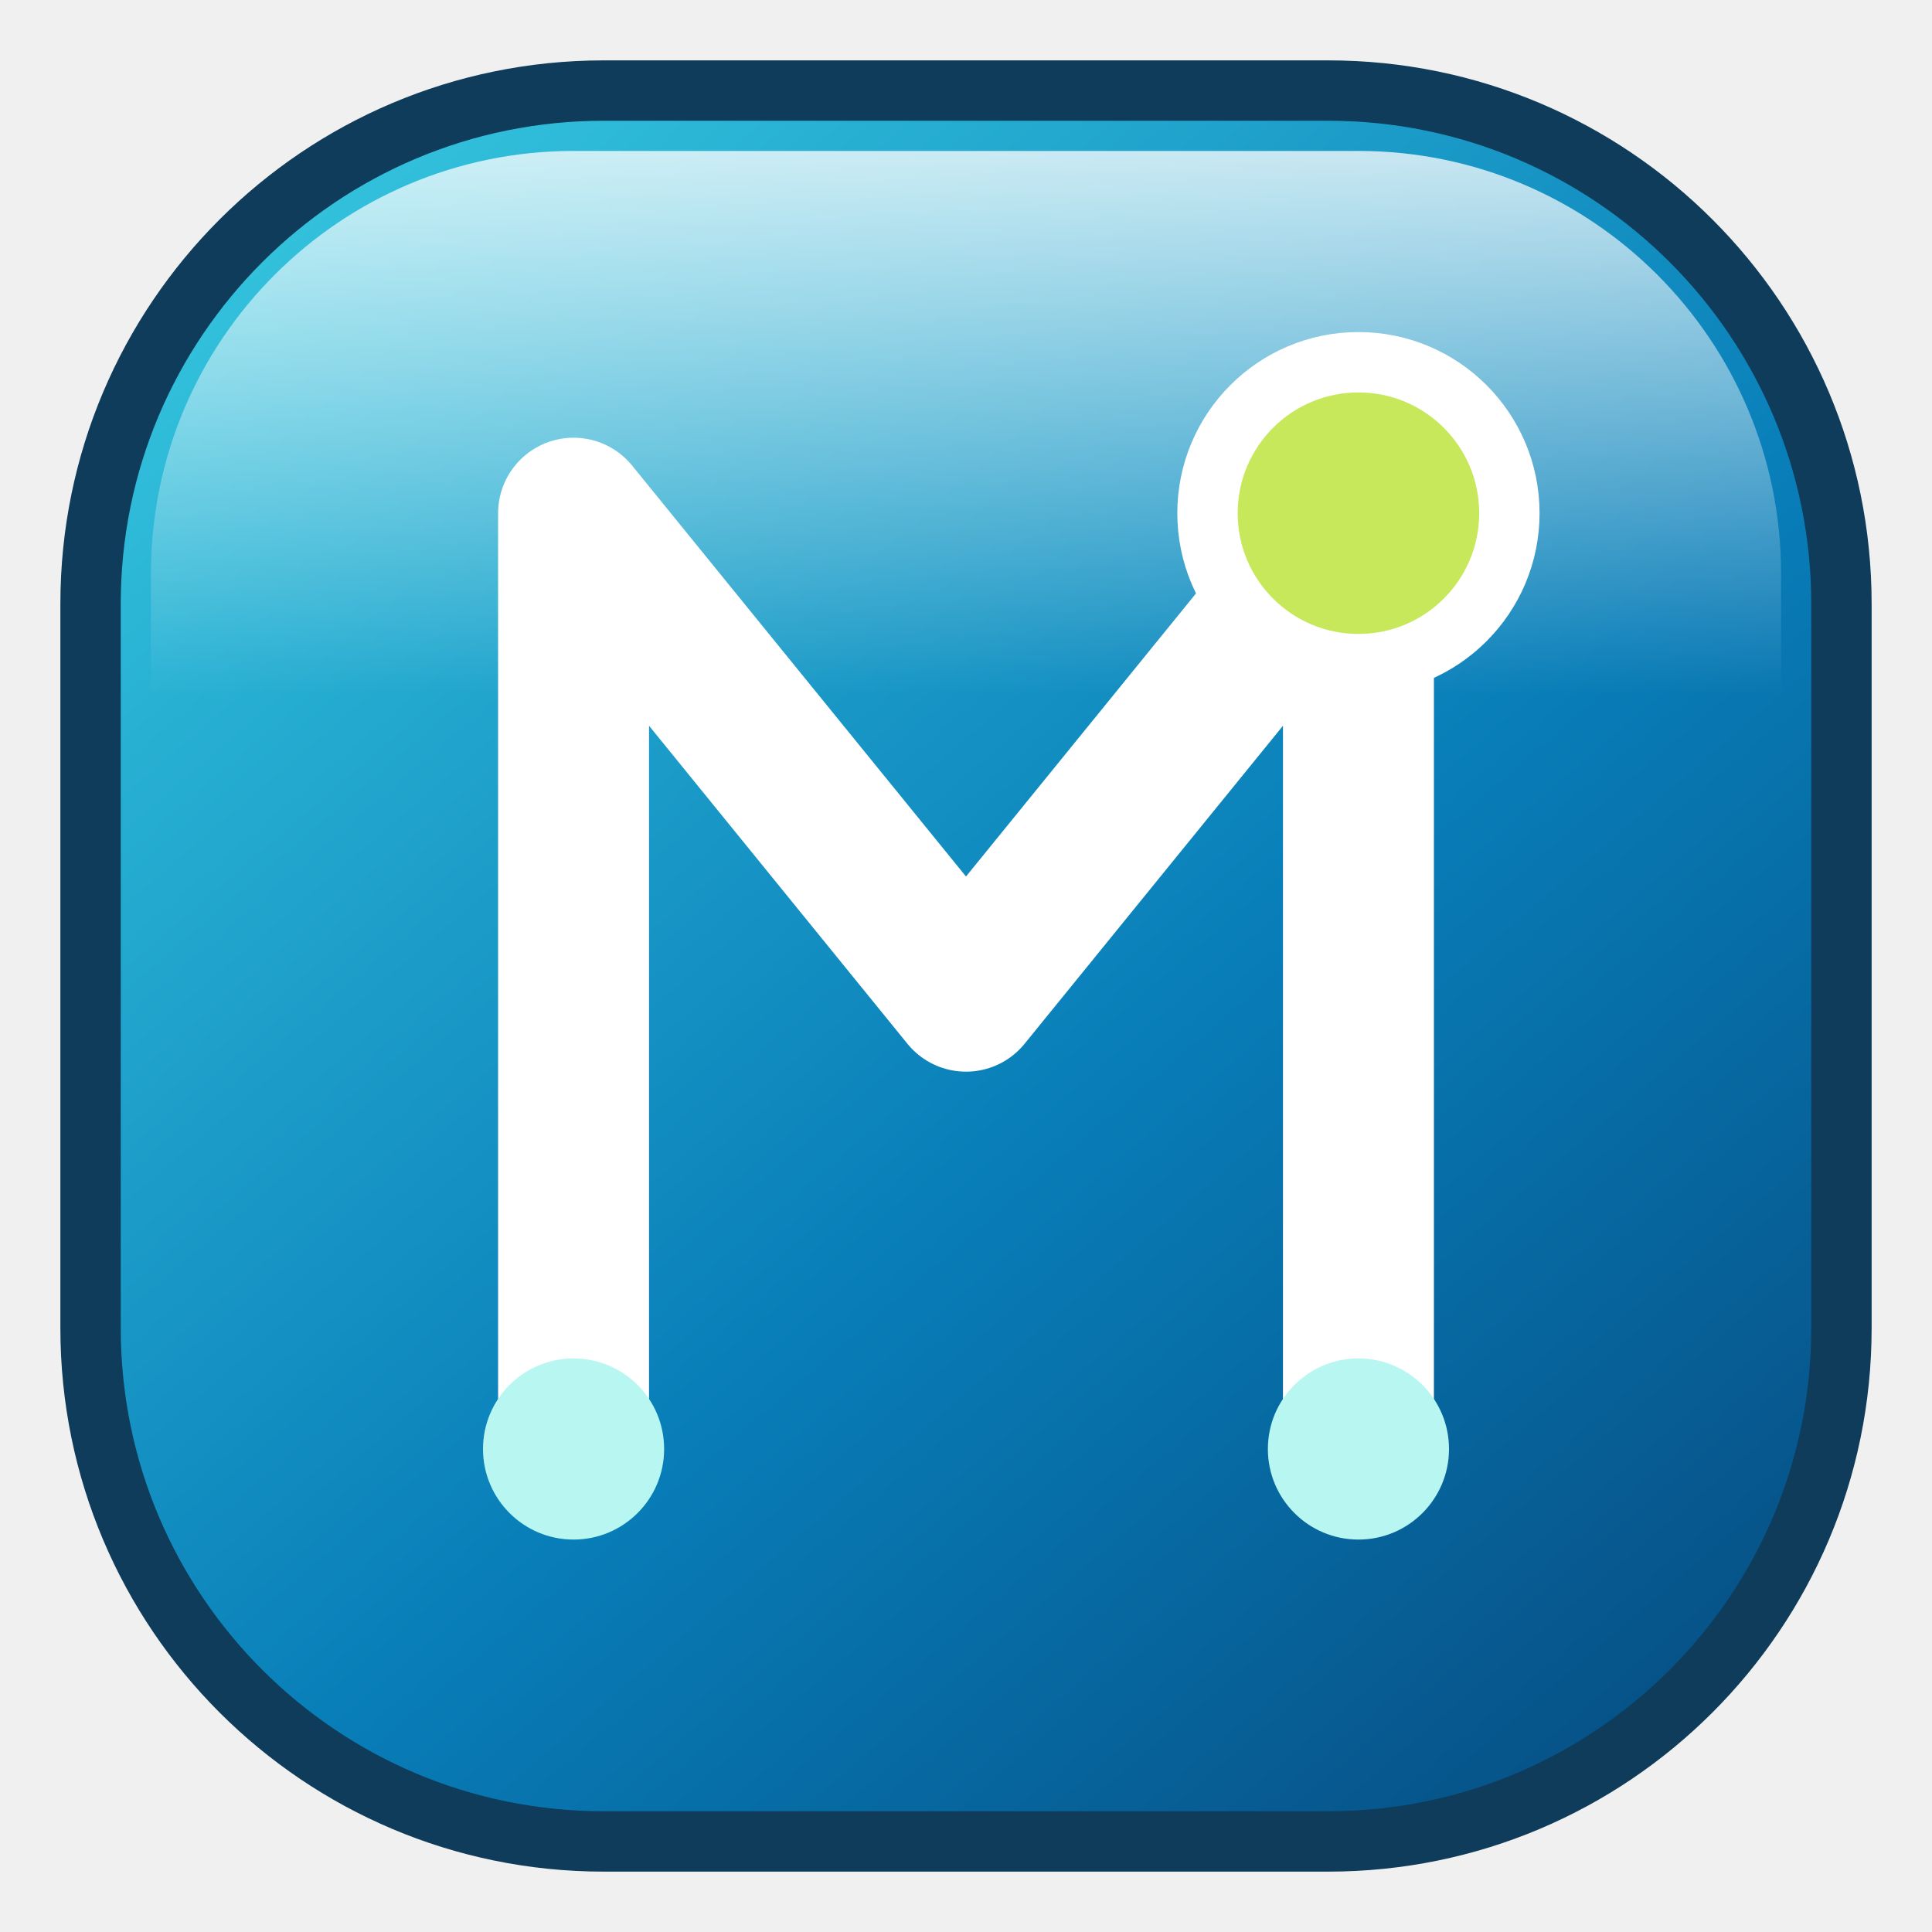
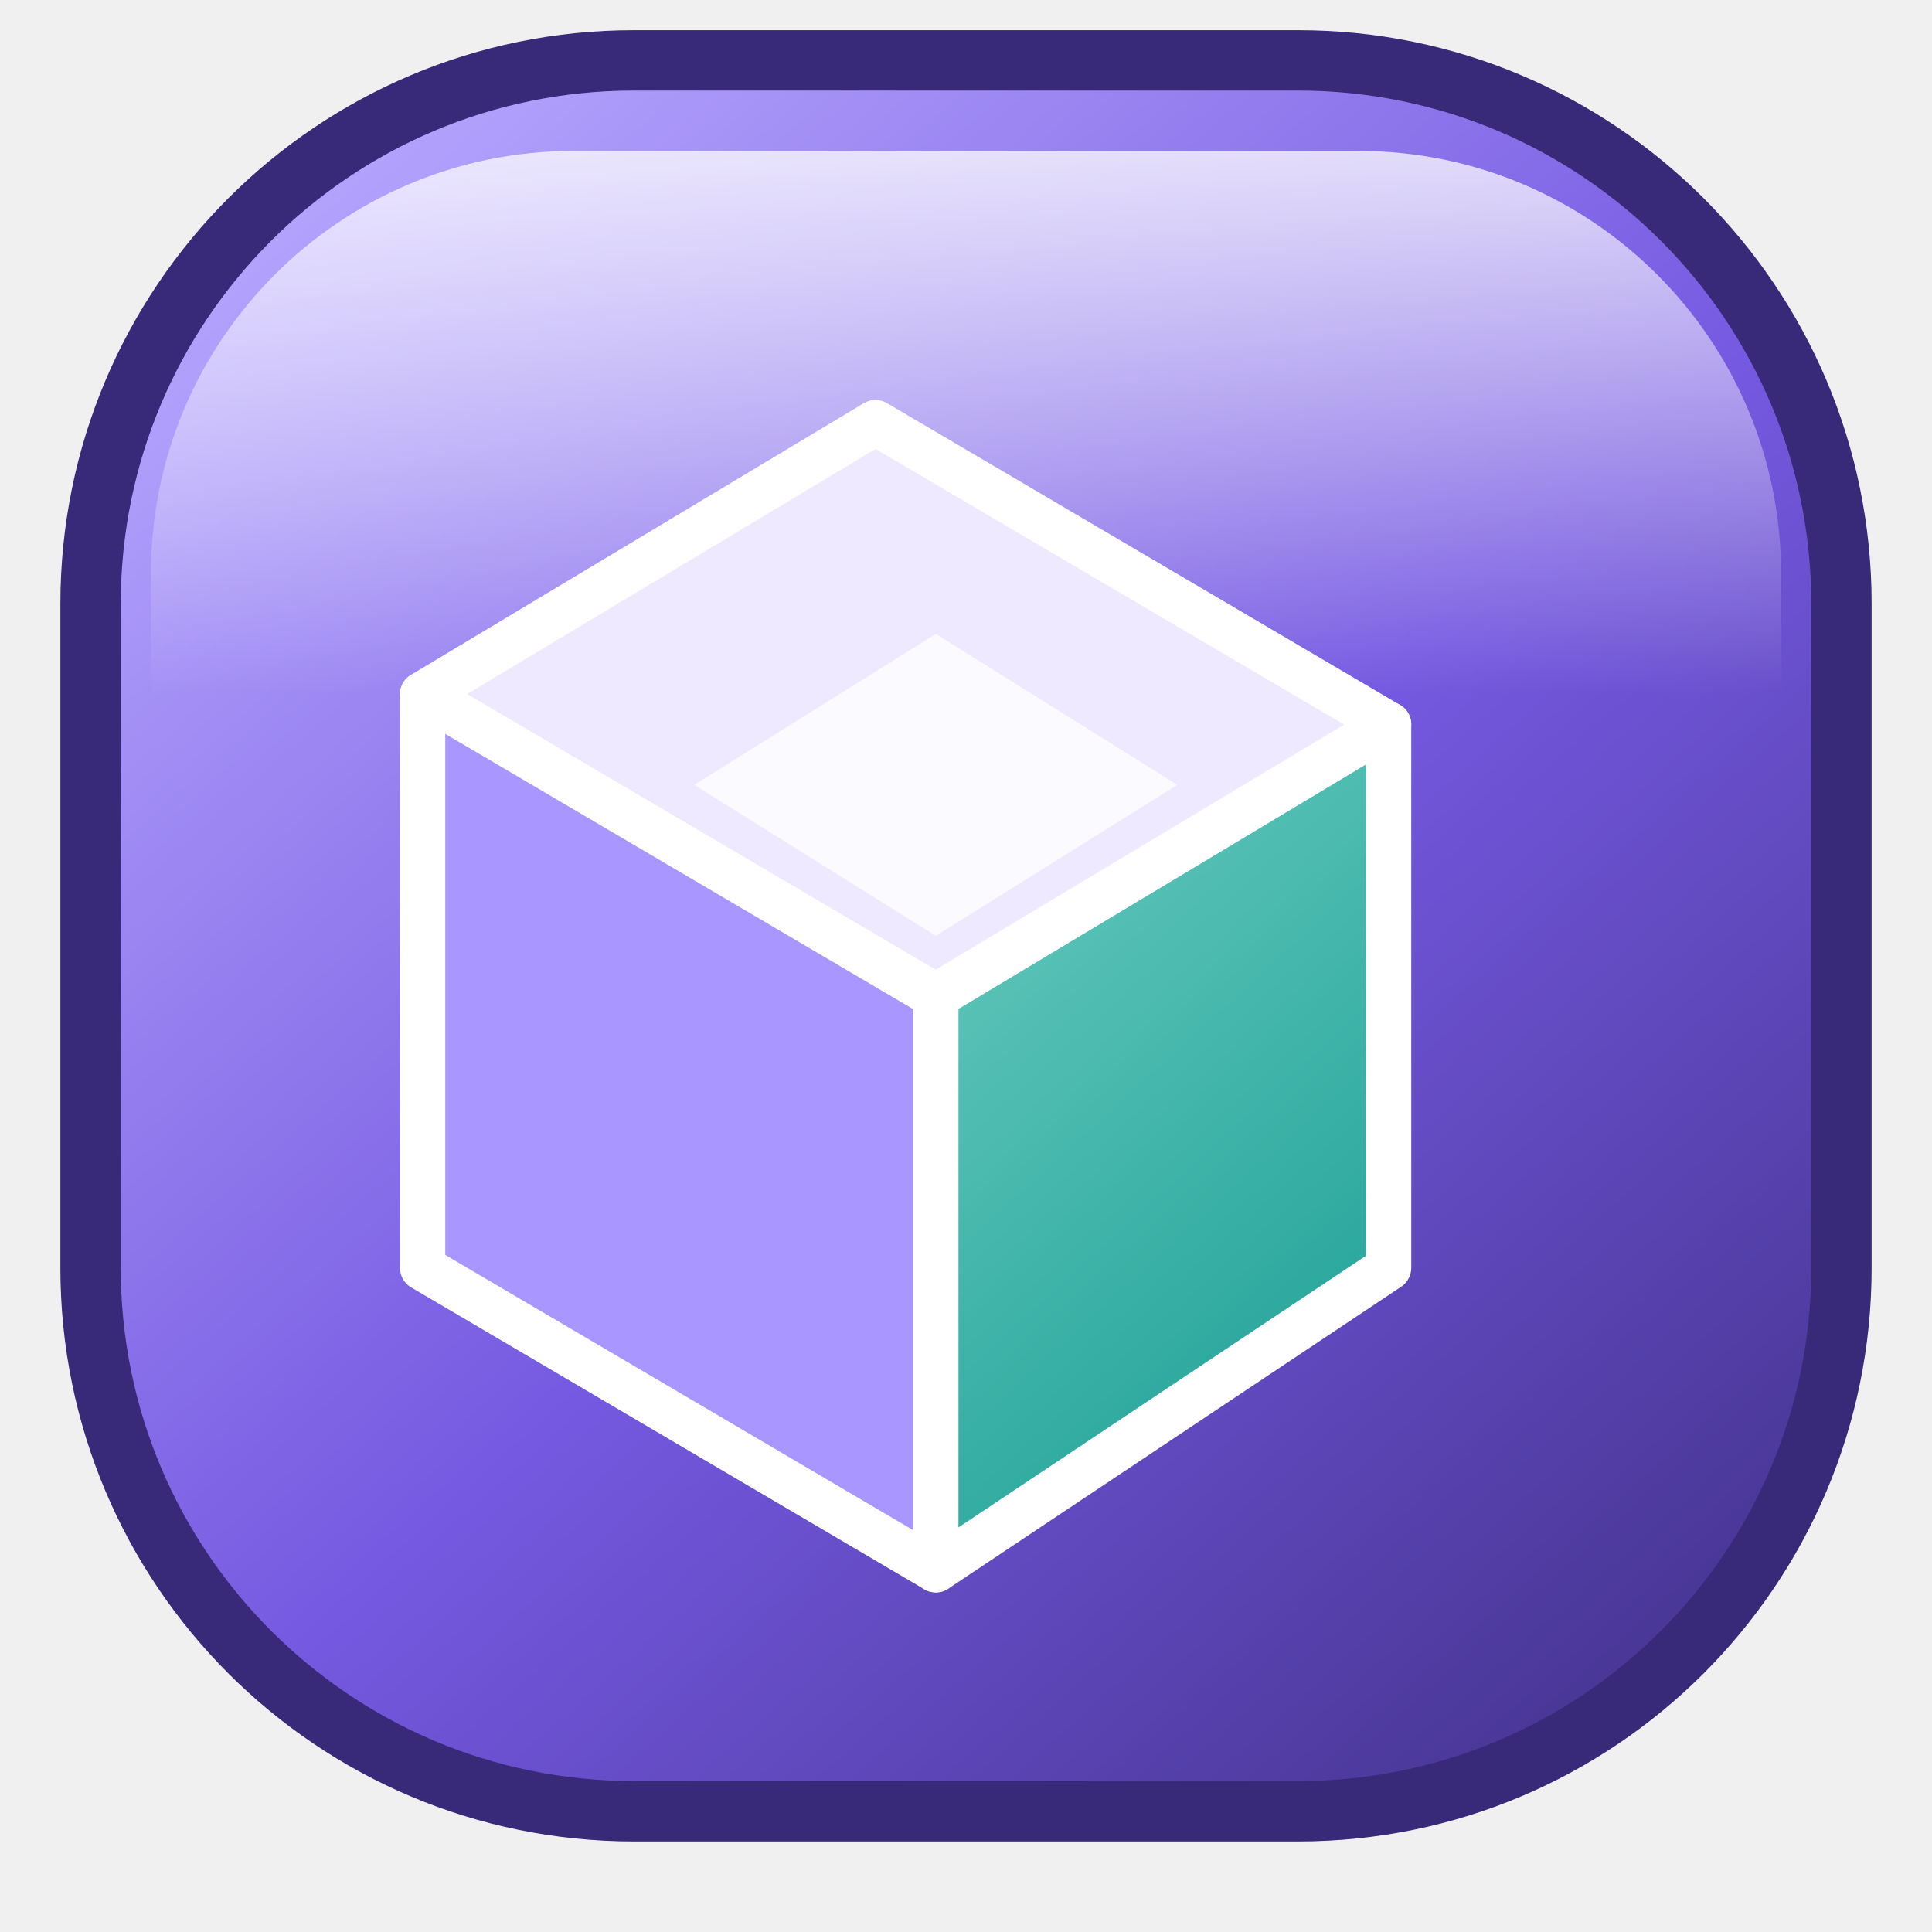
<svg xmlns="http://www.w3.org/2000/svg" viewBox="0 0 64 64" role="img" aria-label="光谱档案">
  <defs>
-     <linearGradient id="metro-surface" x1="8" y1="4" x2="56" y2="60" gradientUnits="userSpaceOnUse">
-       <stop stop-color="#36C7DF" />
-       <stop offset=".58" stop-color="#087DB8" />
-       <stop offset="1" stop-color="#064D82" />
+     <linearGradient id="tile" x1="8" y1="4" x2="58" y2="60" gradientUnits="userSpaceOnUse">
+       <stop stop-color="#B9AAFF" />
+       <stop offset=".52" stop-color="#7559E1" />
+       <stop offset="1" stop-color="#403087" />
    </linearGradient>
-     <linearGradient id="metro-glint" x1="0" y1="0" x2="0" y2="1">
-       <stop stop-color="#FFFFFF" stop-opacity=".76" />
+     <linearGradient id="teal" x1="20" y1="16" x2="50" y2="49" gradientUnits="userSpaceOnUse">
+       <stop stop-color="#91E2D6" />
+       <stop offset="1" stop-color="#159B91" />
+     </linearGradient>
+     <linearGradient id="gloss" x1="0" y1="0" x2="0" y2="1">
+       <stop stop-color="#FFFFFF" stop-opacity=".75" />
      <stop offset="1" stop-color="#FFFFFF" stop-opacity="0" />
    </linearGradient>
  </defs>
-   <rect x="3" y="3" width="58" height="58" rx="17" fill="url(#metro-surface)" stroke="#0E3C5A" stroke-width="2" />
-   <path d="M5 19a14 14 0 0 1 14-14h26a14 14 0 0 1 14 14v4H5Z" fill="url(#metro-glint)" />
-   <path d="M19 48V17l13 16 13-16v31" fill="none" stroke="#FFFFFF" stroke-width="5" stroke-linecap="round" stroke-linejoin="round" />
-   <circle cx="45" cy="17" r="5" fill="#C7E85A" stroke="#FFFFFF" stroke-width="2" />
-   <circle cx="19" cy="48" r="3" fill="#B8F7F1" />
-   <circle cx="45" cy="48" r="3" fill="#B8F7F1" />
+   <rect x="3" y="3" width="58" height="58" rx="18" fill="#2B2250" opacity=".18" />
+   <rect x="3" y="2" width="58" height="58" rx="18" fill="url(#tile)" stroke="#392A79" stroke-width="2" />
+   <path d="M5 19A14 14 0 0 1 19 5h26a14 14 0 0 1 14 14v4H5Z" fill="url(#gloss)" />
+   <path d="m14 23 15-9 17 10-15 9Z" fill="#EEE9FF" stroke="#FFFFFF" stroke-width="1.5" stroke-linejoin="round" />
+   <path d="m14 23 17 10v19L14 42Z" fill="#A997FF" stroke="#FFFFFF" stroke-width="1.5" stroke-linejoin="round" />
+   <path d="m31 33 15-9v18l-15 10Z" fill="url(#teal)" stroke="#FFFFFF" stroke-width="1.5" stroke-linejoin="round" />
+   <path d="m31 21 8 5-8 5-8-5Z" fill="#FFFFFF" fill-opacity=".78" />
</svg>
